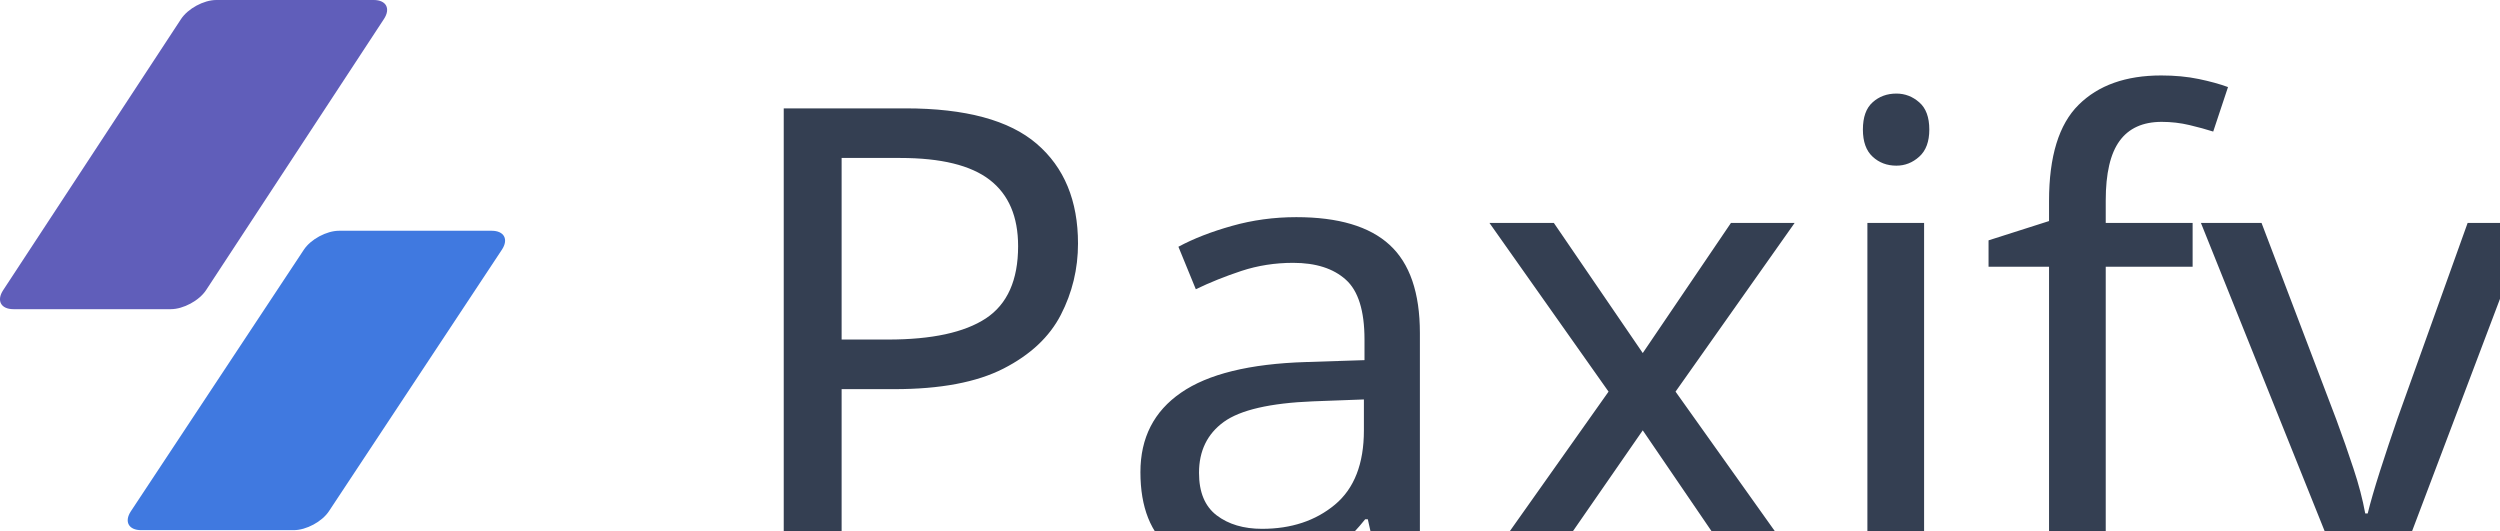
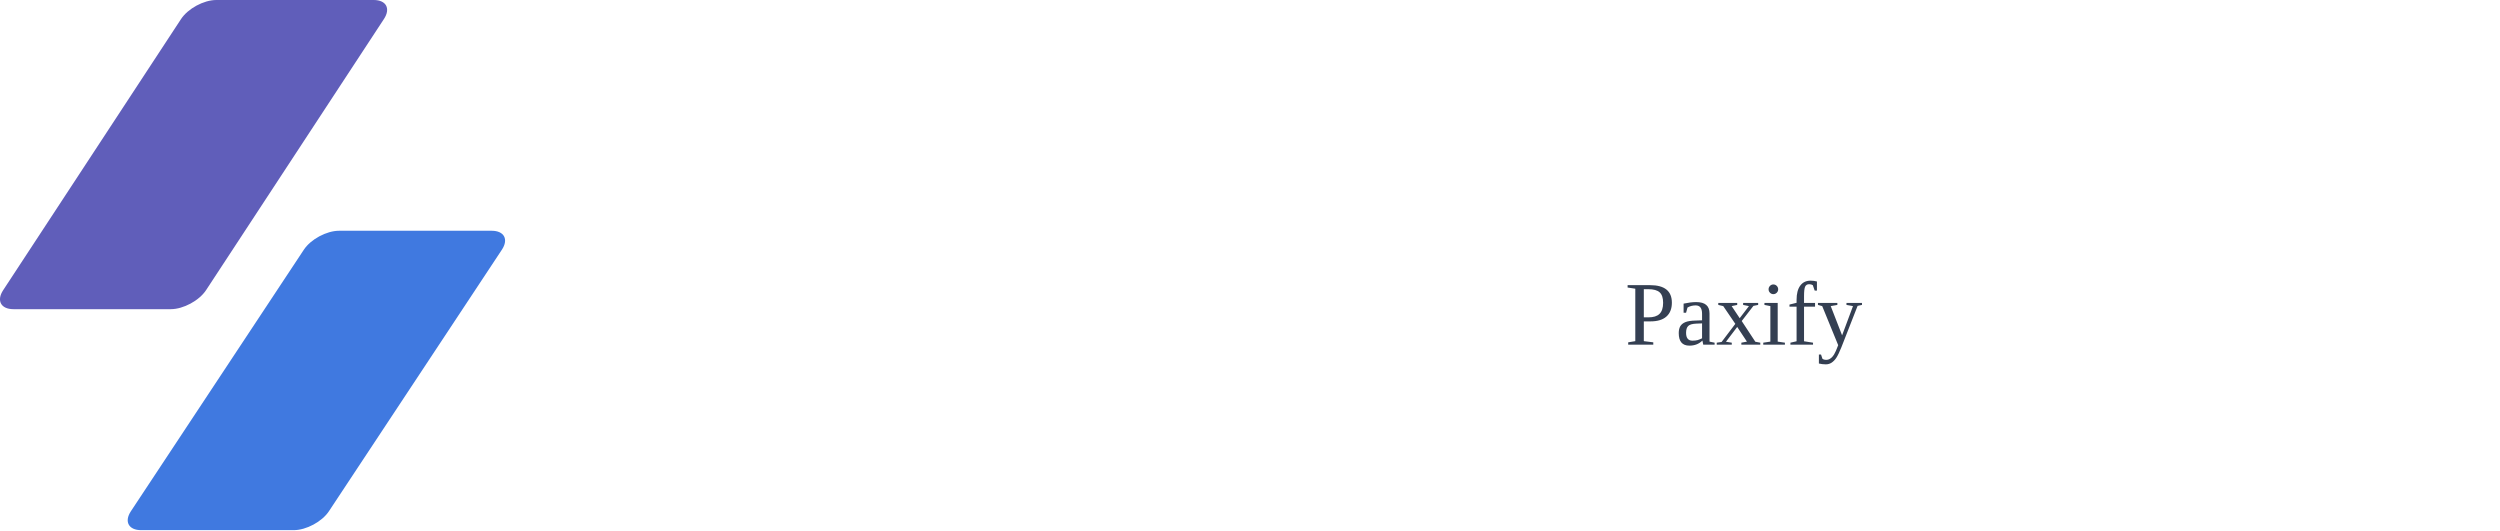
<svg xmlns="http://www.w3.org/2000/svg" width="330" height="70" viewBox="0 0 330 70" fill="none">
  <g>
-     <text x="65%" y="65%" dominant-baseline="middle" text-anchor="middle" font-size="85" font-weight="500" font-family="sans-serif" fill="#343F52">Paxify</text>
+     <text x="65%" y="65%" dominantBaseline="middle" textAnchor="middle" fontSize="85" fontWeight="500" fontFamily="sans-serif" fill="#343F52">Paxify</text>
    <path d="M43.42 67.48C42.51 68.86 40.42 69.98 38.77 69.98H18.63C16.98 69.98 16.37 68.85 17.28 67.48L40.11 32.96C41.02 31.58 43.11 30.46 44.76 30.46H64.9C66.55 30.46 67.16 31.59 66.25 32.96L43.42 67.48Z" fill="#4079E0" />
    <path d="M23.9 2.51C24.81 1.13 26.9 0 28.55 0H49.33C50.98 0 51.59 1.13 50.68 2.51L27.2 38.3C26.29 39.68 24.2 40.81 22.55 40.81H1.77C0.12 40.81 -0.49 39.68 0.42 38.3L23.9 2.51Z" fill="#605EBA" />
  </g>
  <defs>
</defs>
</svg>
